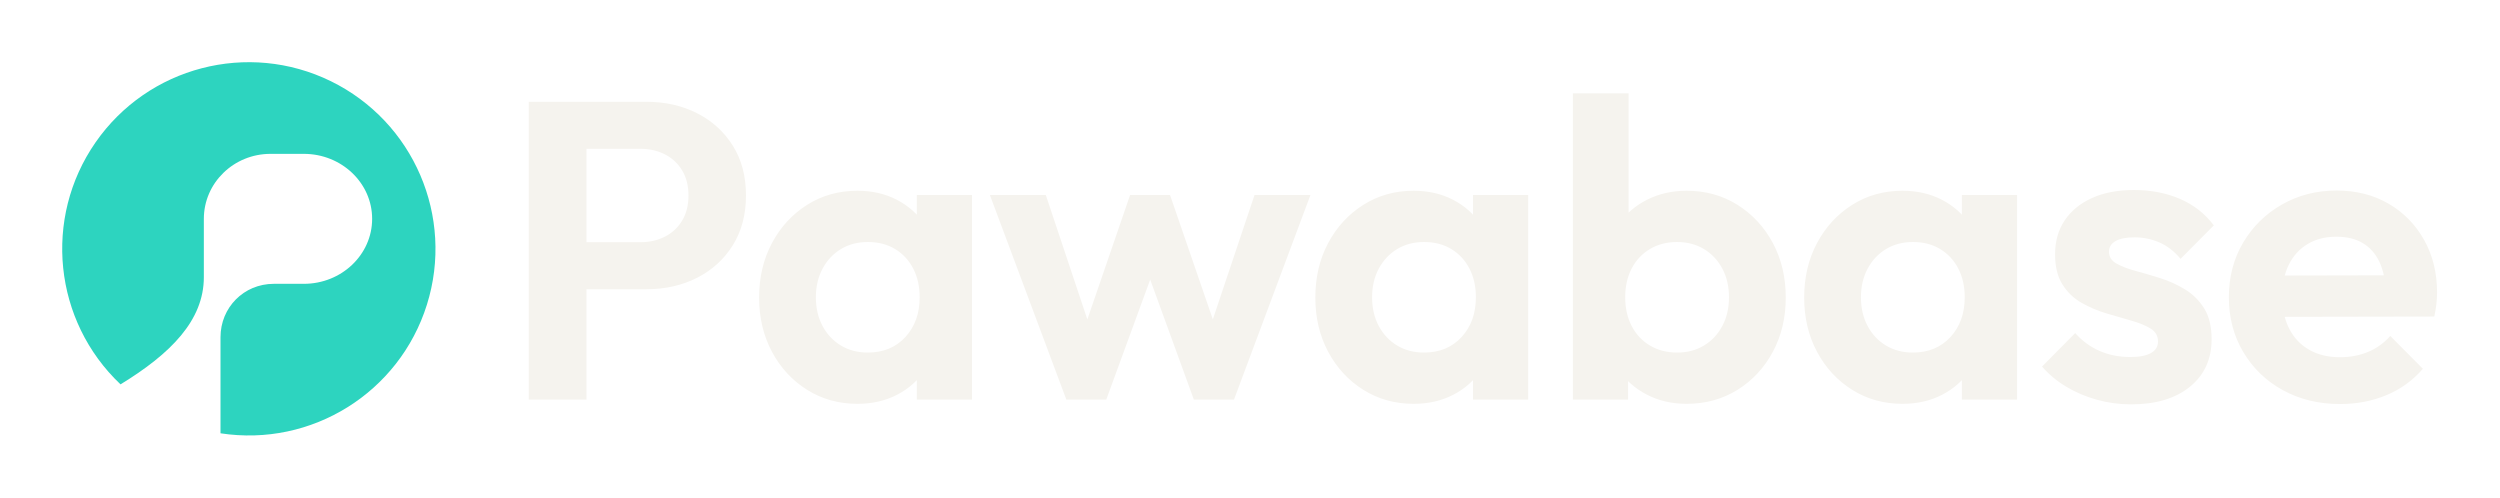
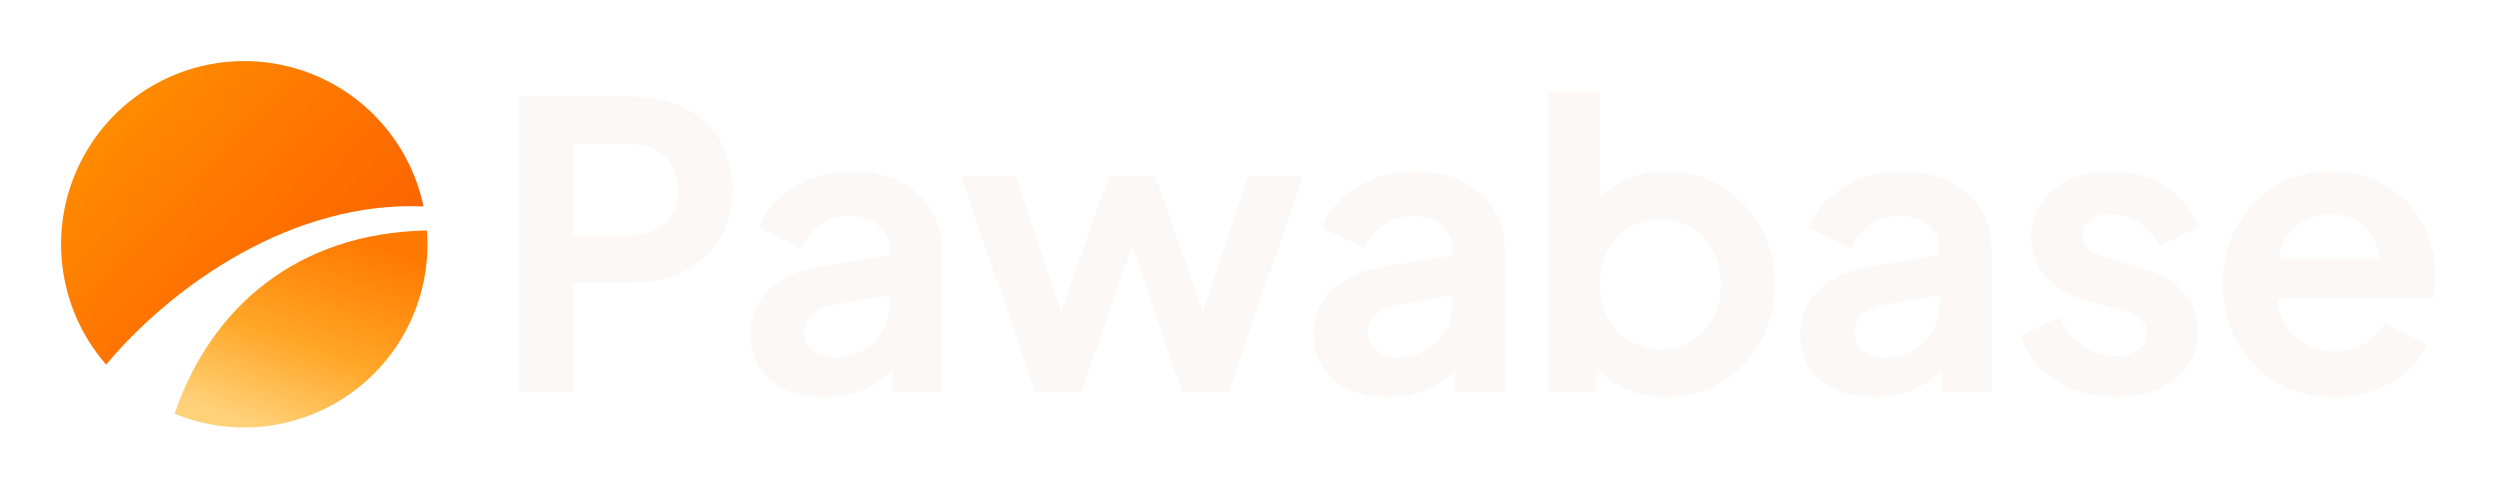
- <svg xmlns="http://www.w3.org/2000/svg" width="643" height="128" viewBox="0 0 643 128" role="img" aria-label="Pawabase">
-   <path fill="#2DD4BF" d="M51 209.333A112 112 0 1 1 111 238.702L111 181C111 163.327 124.879 149 143 149H161C183.644 149 202 131.539 202 110S183.644 71 161 71H141C118.909 71 101 88.461 101 110V145C101 171 81 191 51 209.333Z" transform="translate(9.142857 9.142857) scale(.4285714)" />
-   <path fill="#F5F3EE" d="M10.868 50.392V38.298H28.682Q32.214 38.298 35.011 36.87Q37.808 35.442 39.442 32.749Q41.076 30.056 41.076 26.285Q41.076 22.515 39.442 19.822Q37.808 17.128 35.011 15.701Q32.214 14.273 28.682 14.273H10.868V2.179H30.235Q37.508 2.179 43.309 5.134Q49.111 8.09 52.489 13.481Q55.867 18.872 55.867 26.269Q55.867 33.64 52.489 39.06Q49.111 44.481 43.309 47.436Q37.508 50.392 30.235 50.392ZM0.0 78.774V2.179H14.845V78.774ZM84.522 79.864Q77.331 79.864 71.597 76.268Q65.863 72.673 62.554 66.49Q59.244 60.306 59.244 52.543Q59.244 44.699 62.554 38.502Q65.863 32.305 71.597 28.682Q77.331 25.06 84.522 25.06Q90.187 25.06 94.654 27.375Q99.122 29.69 101.832 33.749Q104.542 37.807 104.733 42.983V61.941Q104.542 67.116 101.873 71.175Q99.203 75.233 94.695 77.549Q90.187 79.864 84.522 79.864ZM87.191 66.68Q93.184 66.68 96.861 62.69Q100.538 58.699 100.538 52.462Q100.538 48.267 98.876 45.066Q97.215 41.866 94.219 40.054Q91.222 38.243 87.218 38.243Q83.296 38.243 80.3 40.054Q77.303 41.866 75.574 45.08Q73.844 48.294 73.844 52.462Q73.844 56.629 75.56 59.843Q77.276 63.058 80.286 64.869Q83.296 66.68 87.191 66.68ZM99.803 78.774V64.637L102.091 51.808L99.803 39.088V26.149H113.994V78.774ZM138.264 78.774 118.597 26.149H132.979L145.754 64.419L141.478 64.528L154.661 26.149H164.93L178.141 64.528L173.837 64.419L186.667 26.149H201.049L181.382 78.774H171.059L157.821 42.383H161.852L148.533 78.774ZM227.579 79.864Q220.388 79.864 214.654 76.268Q208.921 72.673 205.611 66.49Q202.302 60.306 202.302 52.543Q202.302 44.699 205.611 38.502Q208.921 32.305 214.654 28.682Q220.388 25.06 227.579 25.06Q233.245 25.06 237.712 27.375Q242.179 29.69 244.889 33.749Q247.6 37.807 247.79 42.983V61.941Q247.6 67.116 244.93 71.175Q242.261 75.233 237.753 77.549Q233.245 79.864 227.579 79.864ZM230.249 66.68Q236.241 66.68 239.918 62.69Q243.596 58.699 243.596 52.462Q243.596 48.267 241.934 45.066Q240.272 41.866 237.276 40.054Q234.28 38.243 230.276 38.243Q226.353 38.243 223.357 40.054Q220.361 41.866 218.631 45.08Q216.902 48.294 216.902 52.462Q216.902 56.629 218.618 59.843Q220.334 63.058 223.344 64.869Q226.353 66.68 230.249 66.68ZM242.86 78.774V64.637L245.148 51.808L242.86 39.088V26.149H257.051V78.774ZM297.8 79.864Q292.108 79.864 287.531 77.48Q282.955 75.097 280.218 70.97Q277.48 66.844 277.263 61.668V42.983Q277.48 37.807 280.259 33.749Q283.037 29.69 287.613 27.375Q292.189 25.06 297.8 25.06Q305.1 25.06 310.875 28.682Q316.65 32.305 319.973 38.502Q323.296 44.699 323.296 52.543Q323.296 60.306 319.973 66.49Q316.65 72.673 310.875 76.268Q305.1 79.864 297.8 79.864ZM268.546 78.774V0.0H282.874V39.088L280.449 51.808L282.737 64.637V78.774ZM295.349 66.68Q299.271 66.68 302.268 64.869Q305.264 63.058 306.98 59.843Q308.696 56.629 308.696 52.462Q308.696 48.294 306.98 45.08Q305.264 41.866 302.254 40.054Q299.244 38.243 295.322 38.243Q291.399 38.243 288.362 40.054Q285.325 41.866 283.664 45.066Q282.002 48.267 282.002 52.462Q282.002 56.656 283.677 59.871Q285.352 63.085 288.39 64.883Q291.427 66.68 295.349 66.68ZM353.313 79.864Q346.122 79.864 340.388 76.268Q334.654 72.673 331.345 66.49Q328.035 60.306 328.035 52.543Q328.035 44.699 331.345 38.502Q334.654 32.305 340.388 28.682Q346.122 25.06 353.313 25.06Q358.979 25.06 363.446 27.375Q367.913 29.69 370.623 33.749Q373.333 37.807 373.524 42.983V61.941Q373.333 67.116 370.664 71.175Q367.995 75.233 363.487 77.549Q358.979 79.864 353.313 79.864ZM355.982 66.68Q361.975 66.68 365.652 62.69Q369.329 58.699 369.329 52.462Q369.329 48.267 367.668 45.066Q366.006 41.866 363.01 40.054Q360.014 38.243 356.01 38.243Q352.087 38.243 349.091 40.054Q346.095 41.866 344.365 45.08Q342.635 48.294 342.635 52.462Q342.635 56.629 344.351 59.843Q346.067 63.058 349.077 64.869Q352.087 66.68 355.982 66.68ZM368.594 78.774V64.637L370.882 51.808L368.594 39.088V26.149H382.785V78.774ZM412.121 80.0Q407.6 80.0 403.323 78.815Q399.047 77.63 395.438 75.465Q391.828 73.299 389.213 70.276L397.739 61.668Q400.436 64.692 404.004 66.258Q407.572 67.824 411.931 67.824Q415.417 67.824 417.228 66.803Q419.04 65.781 419.04 63.847Q419.04 61.668 417.12 60.497Q415.199 59.326 412.176 58.468Q409.152 57.61 405.802 56.616Q402.451 55.621 399.414 53.905Q396.377 52.189 394.471 49.179Q392.564 46.17 392.564 41.403Q392.564 36.364 395.043 32.673Q397.521 28.982 402.07 26.925Q406.619 24.869 412.857 24.869Q419.367 24.869 424.665 27.143Q429.963 29.418 433.395 33.967L424.842 42.574Q422.445 39.687 419.421 38.366Q416.398 37.045 412.993 37.045Q409.779 37.045 408.104 38.012Q406.428 38.979 406.428 40.749Q406.428 42.683 408.335 43.773Q410.242 44.862 413.265 45.679Q416.289 46.496 419.625 47.545Q422.962 48.594 425.986 50.432Q429.009 52.271 430.916 55.322Q432.823 58.372 432.823 63.248Q432.823 70.957 427.239 75.478Q421.655 80.0 412.121 80.0ZM465.89 79.918Q457.664 79.918 451.195 76.377Q444.726 72.836 440.994 66.585Q437.263 60.334 437.263 52.462Q437.263 44.617 440.926 38.42Q444.59 32.223 450.895 28.614Q457.201 25.005 464.964 25.005Q472.537 25.005 478.352 28.396Q484.168 31.788 487.491 37.726Q490.814 43.664 490.814 51.263Q490.814 52.652 490.65 54.123Q490.487 55.594 490.106 57.419L445.815 57.501V46.878L483.459 46.796L477.63 51.181Q477.467 46.496 475.982 43.35Q474.498 40.204 471.733 38.543Q468.968 36.881 464.91 36.881Q460.661 36.881 457.528 38.761Q454.396 40.64 452.693 44.059Q450.991 47.477 450.991 52.244Q450.991 57.038 452.802 60.565Q454.614 64.093 457.964 65.986Q461.314 67.879 465.809 67.879Q469.785 67.879 473.081 66.503Q476.377 65.128 478.774 62.404L487.164 70.848Q483.296 75.342 477.794 77.63Q472.291 79.918 465.89 79.918Z" transform="translate(136 24)" />
+ <svg xmlns="http://www.w3.org/2000/svg" width="655" height="128" viewBox="0 0 655 128" role="img" aria-label="Pawabase">
+   <defs>
+     <linearGradient id="pb-upper" gradientUnits="userSpaceOnUse" x1="24" y1="16" x2="226" y2="204">
+       <stop offset="0" stop-color="#FF9500" />
+       <stop offset="0.5" stop-color="#FF7400" />
+       <stop offset="1" stop-color="#F65A00" />
+     </linearGradient>
+     <linearGradient id="pb-lower" gradientUnits="userSpaceOnUse" x1="178" y1="119" x2="134" y2="240">
+       <stop offset="0" stop-color="#FF7A00" />
+       <stop offset="0.55" stop-color="#FFA627" />
+       <stop offset="1" stop-color="#FFD27A" />
+     </linearGradient>
+     <linearGradient id="pb-vivid" gradientUnits="userSpaceOnUse" x1="48" y1="20" x2="218" y2="238">
+       <stop offset="0" stop-color="#FFAA00" />
+       <stop offset="0.48" stop-color="#FF7900" />
+       <stop offset="1" stop-color="#F65A00" />
+     </linearGradient>
+   </defs>
+   <path fill="url(#pb-upper)" d="M43.546 201.563A112 112 0 1 1 237.588 104.879C157.879 101.37 84.495 152.708 43.546 201.563Z" transform="translate(9.142857 9.142857) scale(.4285714)" />
+   <path fill="url(#pb-lower)" d="M239.682 119.566A112 112 0 0 1 85.383 231.575C107.481 166.789 160.361 120.949 239.682 119.566Z" transform="translate(9.142857 9.142857) scale(.4285714)" />
+   <path fill="#FCF8F5" d="M0.0 78.752V1.248H28.921Q36.827 1.248 42.913 4.109Q48.999 6.97 52.432 12.432Q55.865 17.893 55.865 25.696Q55.865 33.394 52.38 38.856Q48.895 44.317 42.861 47.23Q36.827 50.143 28.921 50.143H14.148V78.752ZM14.148 37.659H29.129Q32.978 37.659 35.787 36.151Q38.596 34.642 40.156 31.938Q41.717 29.233 41.717 25.696Q41.717 22.055 40.156 19.402Q38.596 16.749 35.787 15.241Q32.978 13.732 29.129 13.732H14.148ZM80.104 80.0Q74.174 80.0 69.805 78.023Q65.436 76.047 63.043 72.354Q60.65 68.661 60.65 63.771Q60.65 59.09 62.731 55.397Q64.811 51.704 69.181 49.207Q73.55 46.71 80.208 45.67L98.726 42.653V53.056L82.809 55.761Q78.752 56.489 76.775 58.362Q74.798 60.234 74.798 63.251Q74.798 66.164 77.035 67.88Q79.272 69.597 82.601 69.597Q86.866 69.597 90.143 67.776Q93.42 65.956 95.241 62.731Q97.061 59.506 97.061 55.657V41.092Q97.061 37.451 94.2 35.007Q91.339 32.562 86.658 32.562Q82.289 32.562 78.908 34.902Q75.527 37.243 73.966 41.092L62.835 35.683Q64.499 31.209 68.088 27.932Q71.678 24.655 76.567 22.783Q81.456 20.91 87.178 20.91Q94.148 20.91 99.454 23.459Q104.759 26.008 107.724 30.533Q110.689 35.059 110.689 41.092V78.752H97.789V69.077L100.702 68.869Q98.518 72.51 95.501 74.954Q92.484 77.399 88.635 78.7Q84.785 80.0 80.104 80.0ZM135.241 78.752 115.787 22.159H130.143L144.395 65.124L139.402 65.02L154.59 22.159H166.658L181.743 65.02L176.749 65.124L191.001 22.159H205.358L185.904 78.752H173.732L158.336 33.914H162.913L147.308 78.752ZM227.62 80.0Q221.691 80.0 217.321 78.023Q212.952 76.047 210.559 72.354Q208.166 68.661 208.166 63.771Q208.166 59.09 210.247 55.397Q212.328 51.704 216.697 49.207Q221.066 46.71 227.724 45.67L246.242 42.653V53.056L230.325 55.761Q226.268 56.489 224.291 58.362Q222.315 60.234 222.315 63.251Q222.315 66.164 224.551 67.88Q226.788 69.597 230.117 69.597Q234.382 69.597 237.659 67.776Q240.936 65.956 242.757 62.731Q244.577 59.506 244.577 55.657V41.092Q244.577 37.451 241.717 35.007Q238.856 32.562 234.174 32.562Q229.805 32.562 226.424 34.902Q223.043 37.243 221.482 41.092L210.351 35.683Q212.016 31.209 215.605 27.932Q219.194 24.655 224.083 22.783Q228.973 20.91 234.694 20.91Q241.664 20.91 246.97 23.459Q252.276 26.008 255.241 30.533Q258.205 35.059 258.205 41.092V78.752H245.306V69.077L248.218 68.869Q246.034 72.51 243.017 74.954Q240.0 77.399 236.151 78.7Q232.302 80.0 227.62 80.0ZM300.442 80.0Q294.304 80.0 289.155 77.555Q284.005 75.111 280.988 70.533L282.341 67.828V78.752H269.545V0.0H283.173V33.394L281.092 30.585Q284.005 26.008 288.999 23.459Q293.992 20.91 300.546 20.91Q308.557 20.91 315.007 24.863Q321.456 28.817 325.254 35.475Q329.051 42.133 329.051 50.455Q329.051 58.674 325.306 65.436Q321.56 72.198 315.111 76.099Q308.661 80.0 300.442 80.0ZM298.882 67.516Q303.563 67.516 307.204 65.332Q310.845 63.147 312.874 59.298Q314.902 55.449 314.902 50.455Q314.902 45.462 312.874 41.664Q310.845 37.867 307.204 35.631Q303.563 33.394 298.882 33.394Q294.408 33.394 290.819 35.579Q287.23 37.763 285.202 41.664Q283.173 45.566 283.173 50.455Q283.173 55.449 285.202 59.298Q287.23 63.147 290.819 65.332Q294.408 67.516 298.882 67.516ZM355.163 80.0Q349.233 80.0 344.863 78.023Q340.494 76.047 338.101 72.354Q335.709 68.661 335.709 63.771Q335.709 59.09 337.789 55.397Q339.87 51.704 344.239 49.207Q348.609 46.71 355.267 45.67L373.784 42.653V53.056L357.867 55.761Q353.81 56.489 351.834 58.362Q349.857 60.234 349.857 63.251Q349.857 66.164 352.094 67.88Q354.33 69.597 357.659 69.597Q361.925 69.597 365.202 67.776Q368.479 65.956 370.299 62.731Q372.12 59.506 372.12 55.657V41.092Q372.12 37.451 369.259 35.007Q366.398 32.562 361.717 32.562Q357.347 32.562 353.966 34.902Q350.585 37.243 349.025 41.092L337.893 35.683Q339.558 31.209 343.147 27.932Q346.736 24.655 351.625 22.783Q356.515 20.91 362.237 20.91Q369.207 20.91 374.512 23.459Q379.818 26.008 382.783 30.533Q385.748 35.059 385.748 41.092V78.752H372.848V69.077L375.761 68.869Q373.576 72.51 370.559 74.954Q367.542 77.399 363.693 78.7Q359.844 80.0 355.163 80.0ZM418.414 80.0Q409.363 80.0 402.653 75.683Q395.943 71.365 393.446 63.979L403.641 59.09Q405.826 63.875 409.727 66.58Q413.628 69.285 418.414 69.285Q422.159 69.285 424.343 67.62Q426.528 65.956 426.528 63.251Q426.528 61.586 425.644 60.494Q424.759 59.402 423.251 58.622Q421.743 57.841 419.974 57.321L410.715 54.72Q403.537 52.64 399.844 48.375Q396.151 44.109 396.151 38.283Q396.151 33.082 398.804 29.181Q401.456 25.28 406.19 23.095Q410.923 20.91 417.061 20.91Q425.072 20.91 431.209 24.759Q437.347 28.609 439.948 35.579L429.545 40.468Q428.088 36.619 424.655 34.33Q421.222 32.042 416.957 32.042Q413.524 32.042 411.547 33.602Q409.571 35.163 409.571 37.659Q409.571 39.22 410.403 40.364Q411.235 41.508 412.744 42.237Q414.252 42.965 416.229 43.589L425.28 46.294Q432.25 48.375 436.047 52.536Q439.844 56.697 439.844 62.731Q439.844 67.828 437.139 71.73Q434.434 75.631 429.649 77.815Q424.863 80.0 418.414 80.0ZM475.527 80.0Q466.788 80.0 460.234 76.047Q453.68 72.094 450.039 65.332Q446.398 58.57 446.398 50.351Q446.398 41.821 450.091 35.215Q453.784 28.609 460.182 24.759Q466.58 20.91 474.486 20.91Q481.144 20.91 486.19 23.095Q491.235 25.28 494.772 29.129Q498.309 32.978 500.182 37.919Q502.055 42.861 502.055 48.583Q502.055 50.039 501.899 51.599Q501.743 53.16 501.326 54.304H457.633V43.901H493.628L487.178 48.791Q488.114 44.005 486.71 40.26Q485.306 36.515 482.133 34.33Q478.96 32.146 474.486 32.146Q470.221 32.146 466.892 34.278Q463.563 36.411 461.847 40.52Q460.13 44.629 460.546 50.455Q460.13 55.657 461.951 59.662Q463.771 63.667 467.36 65.852Q470.949 68.036 475.631 68.036Q480.312 68.036 483.589 66.06Q486.866 64.083 488.739 60.754L499.766 66.164Q498.101 70.221 494.564 73.342Q491.027 76.463 486.19 78.231Q481.352 80.0 475.527 80.0Z" transform="translate(136 24)" />
</svg>
